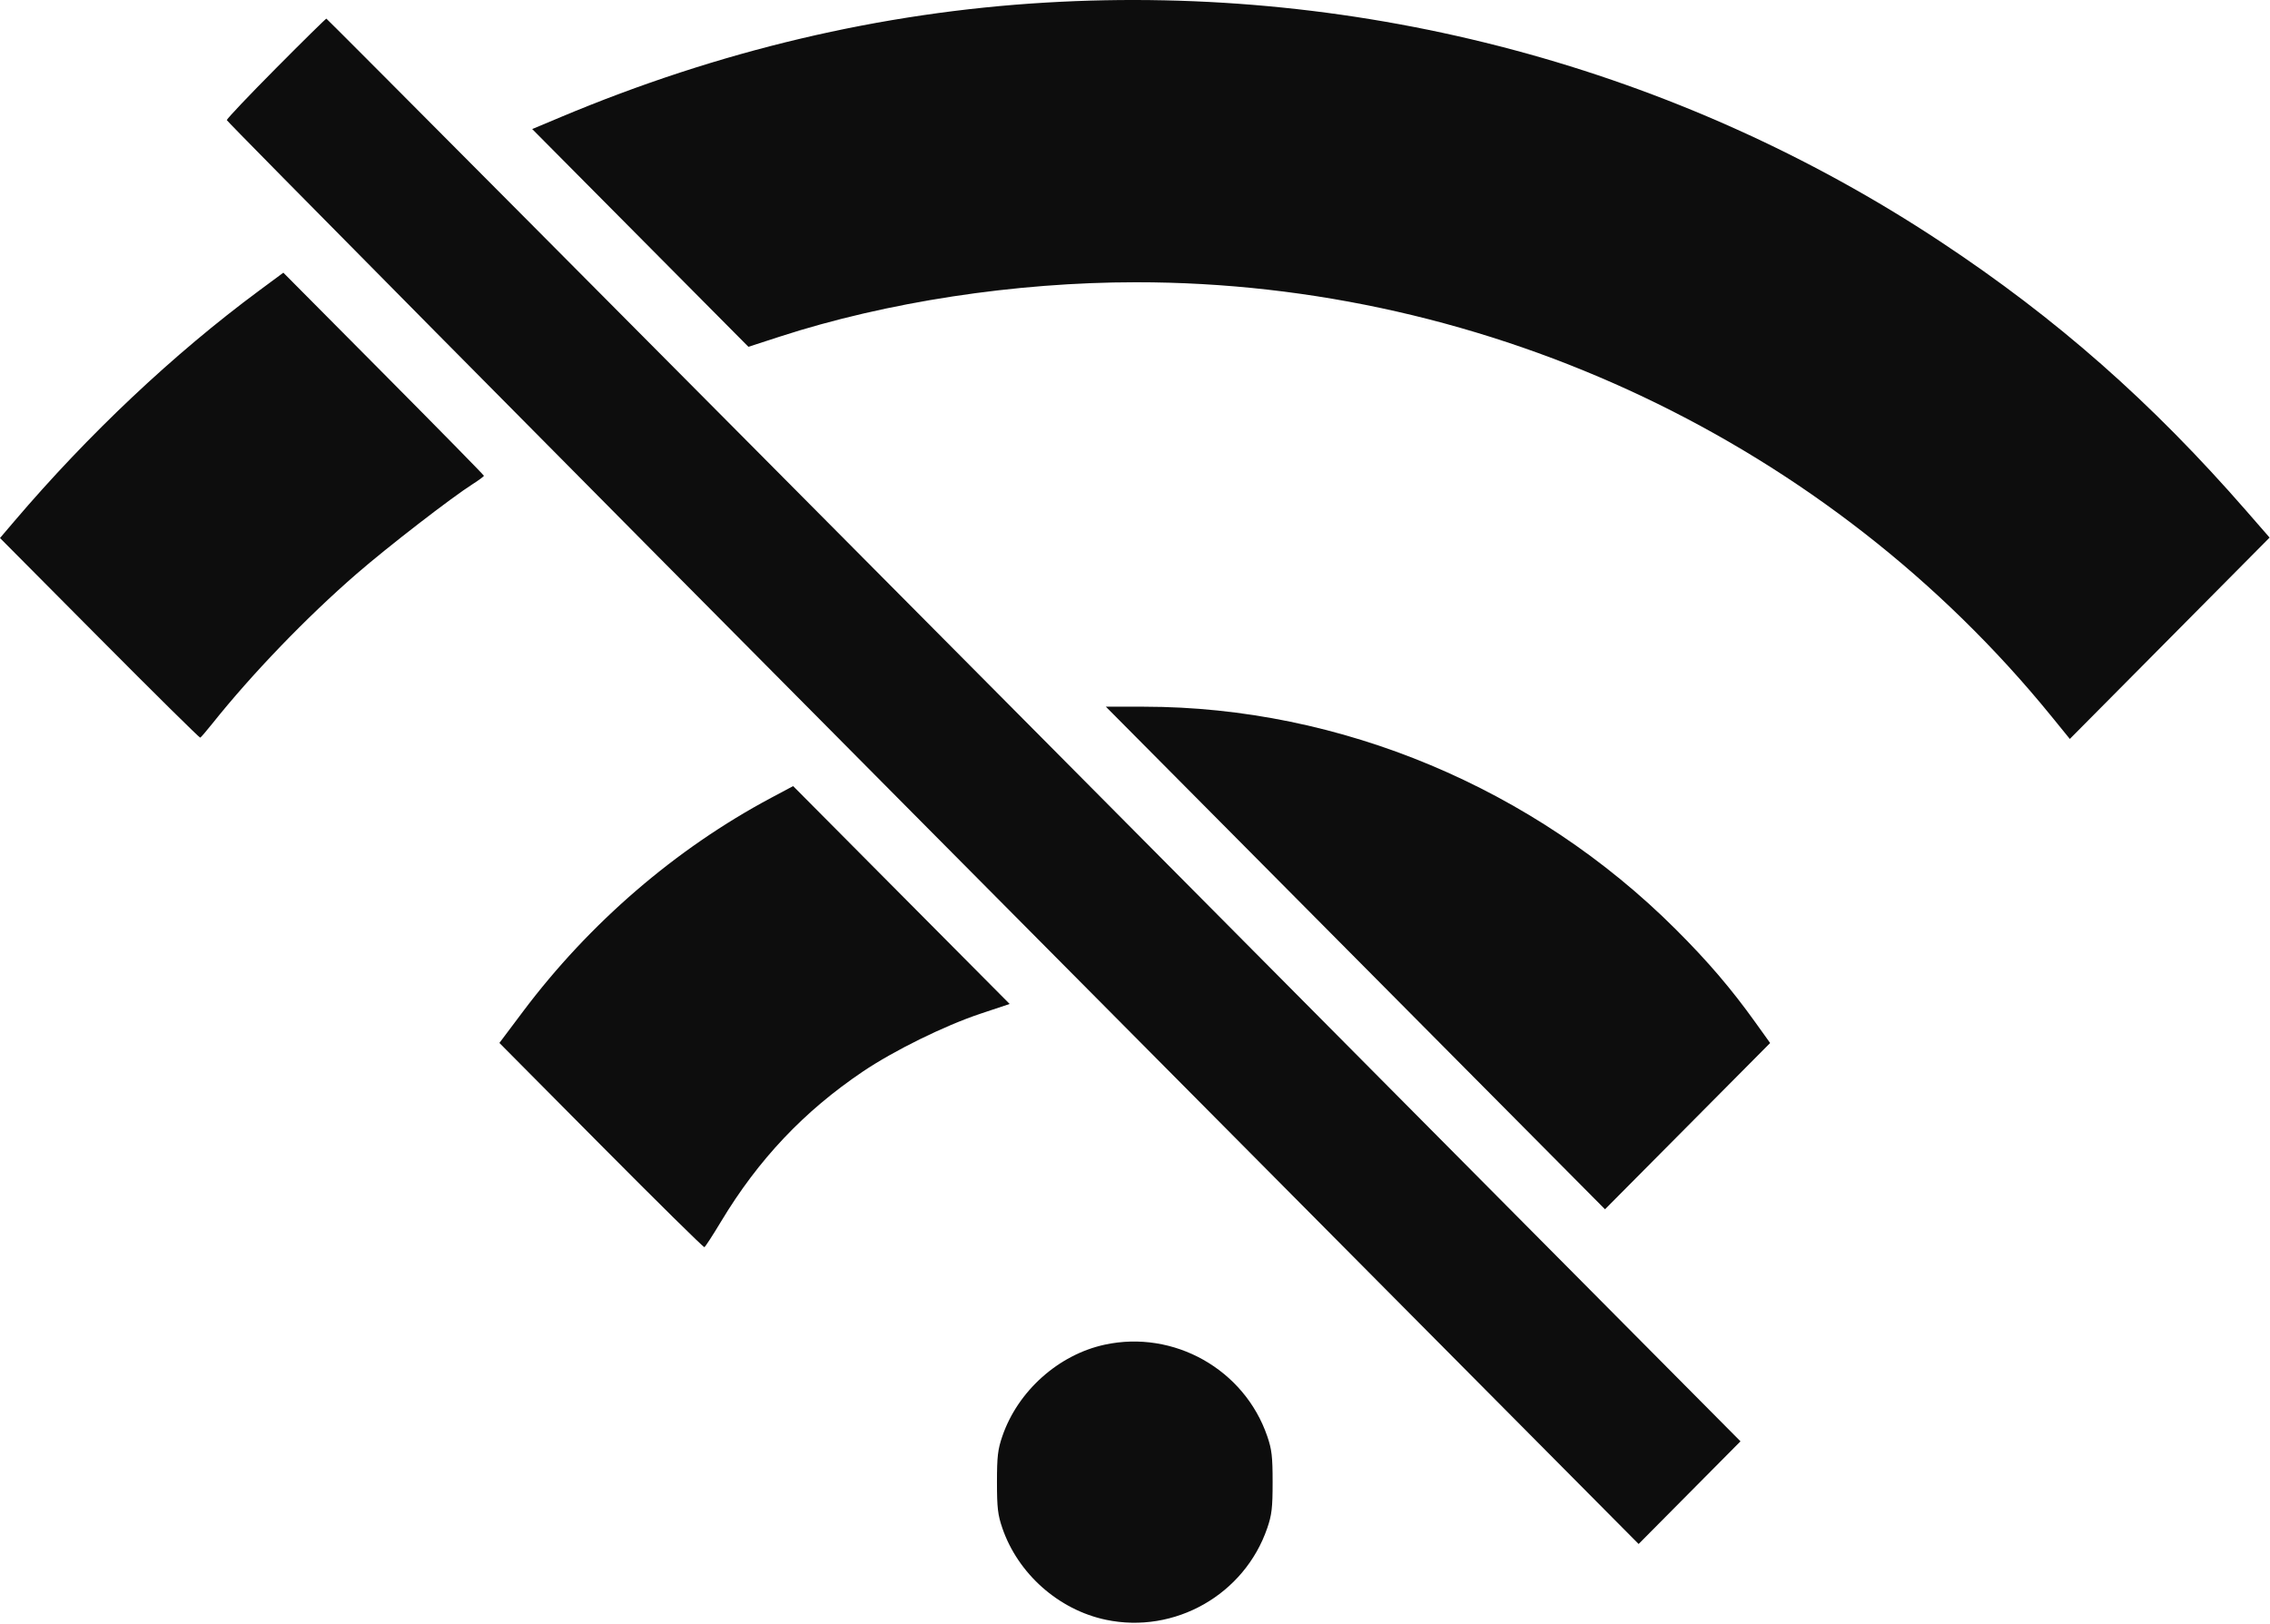
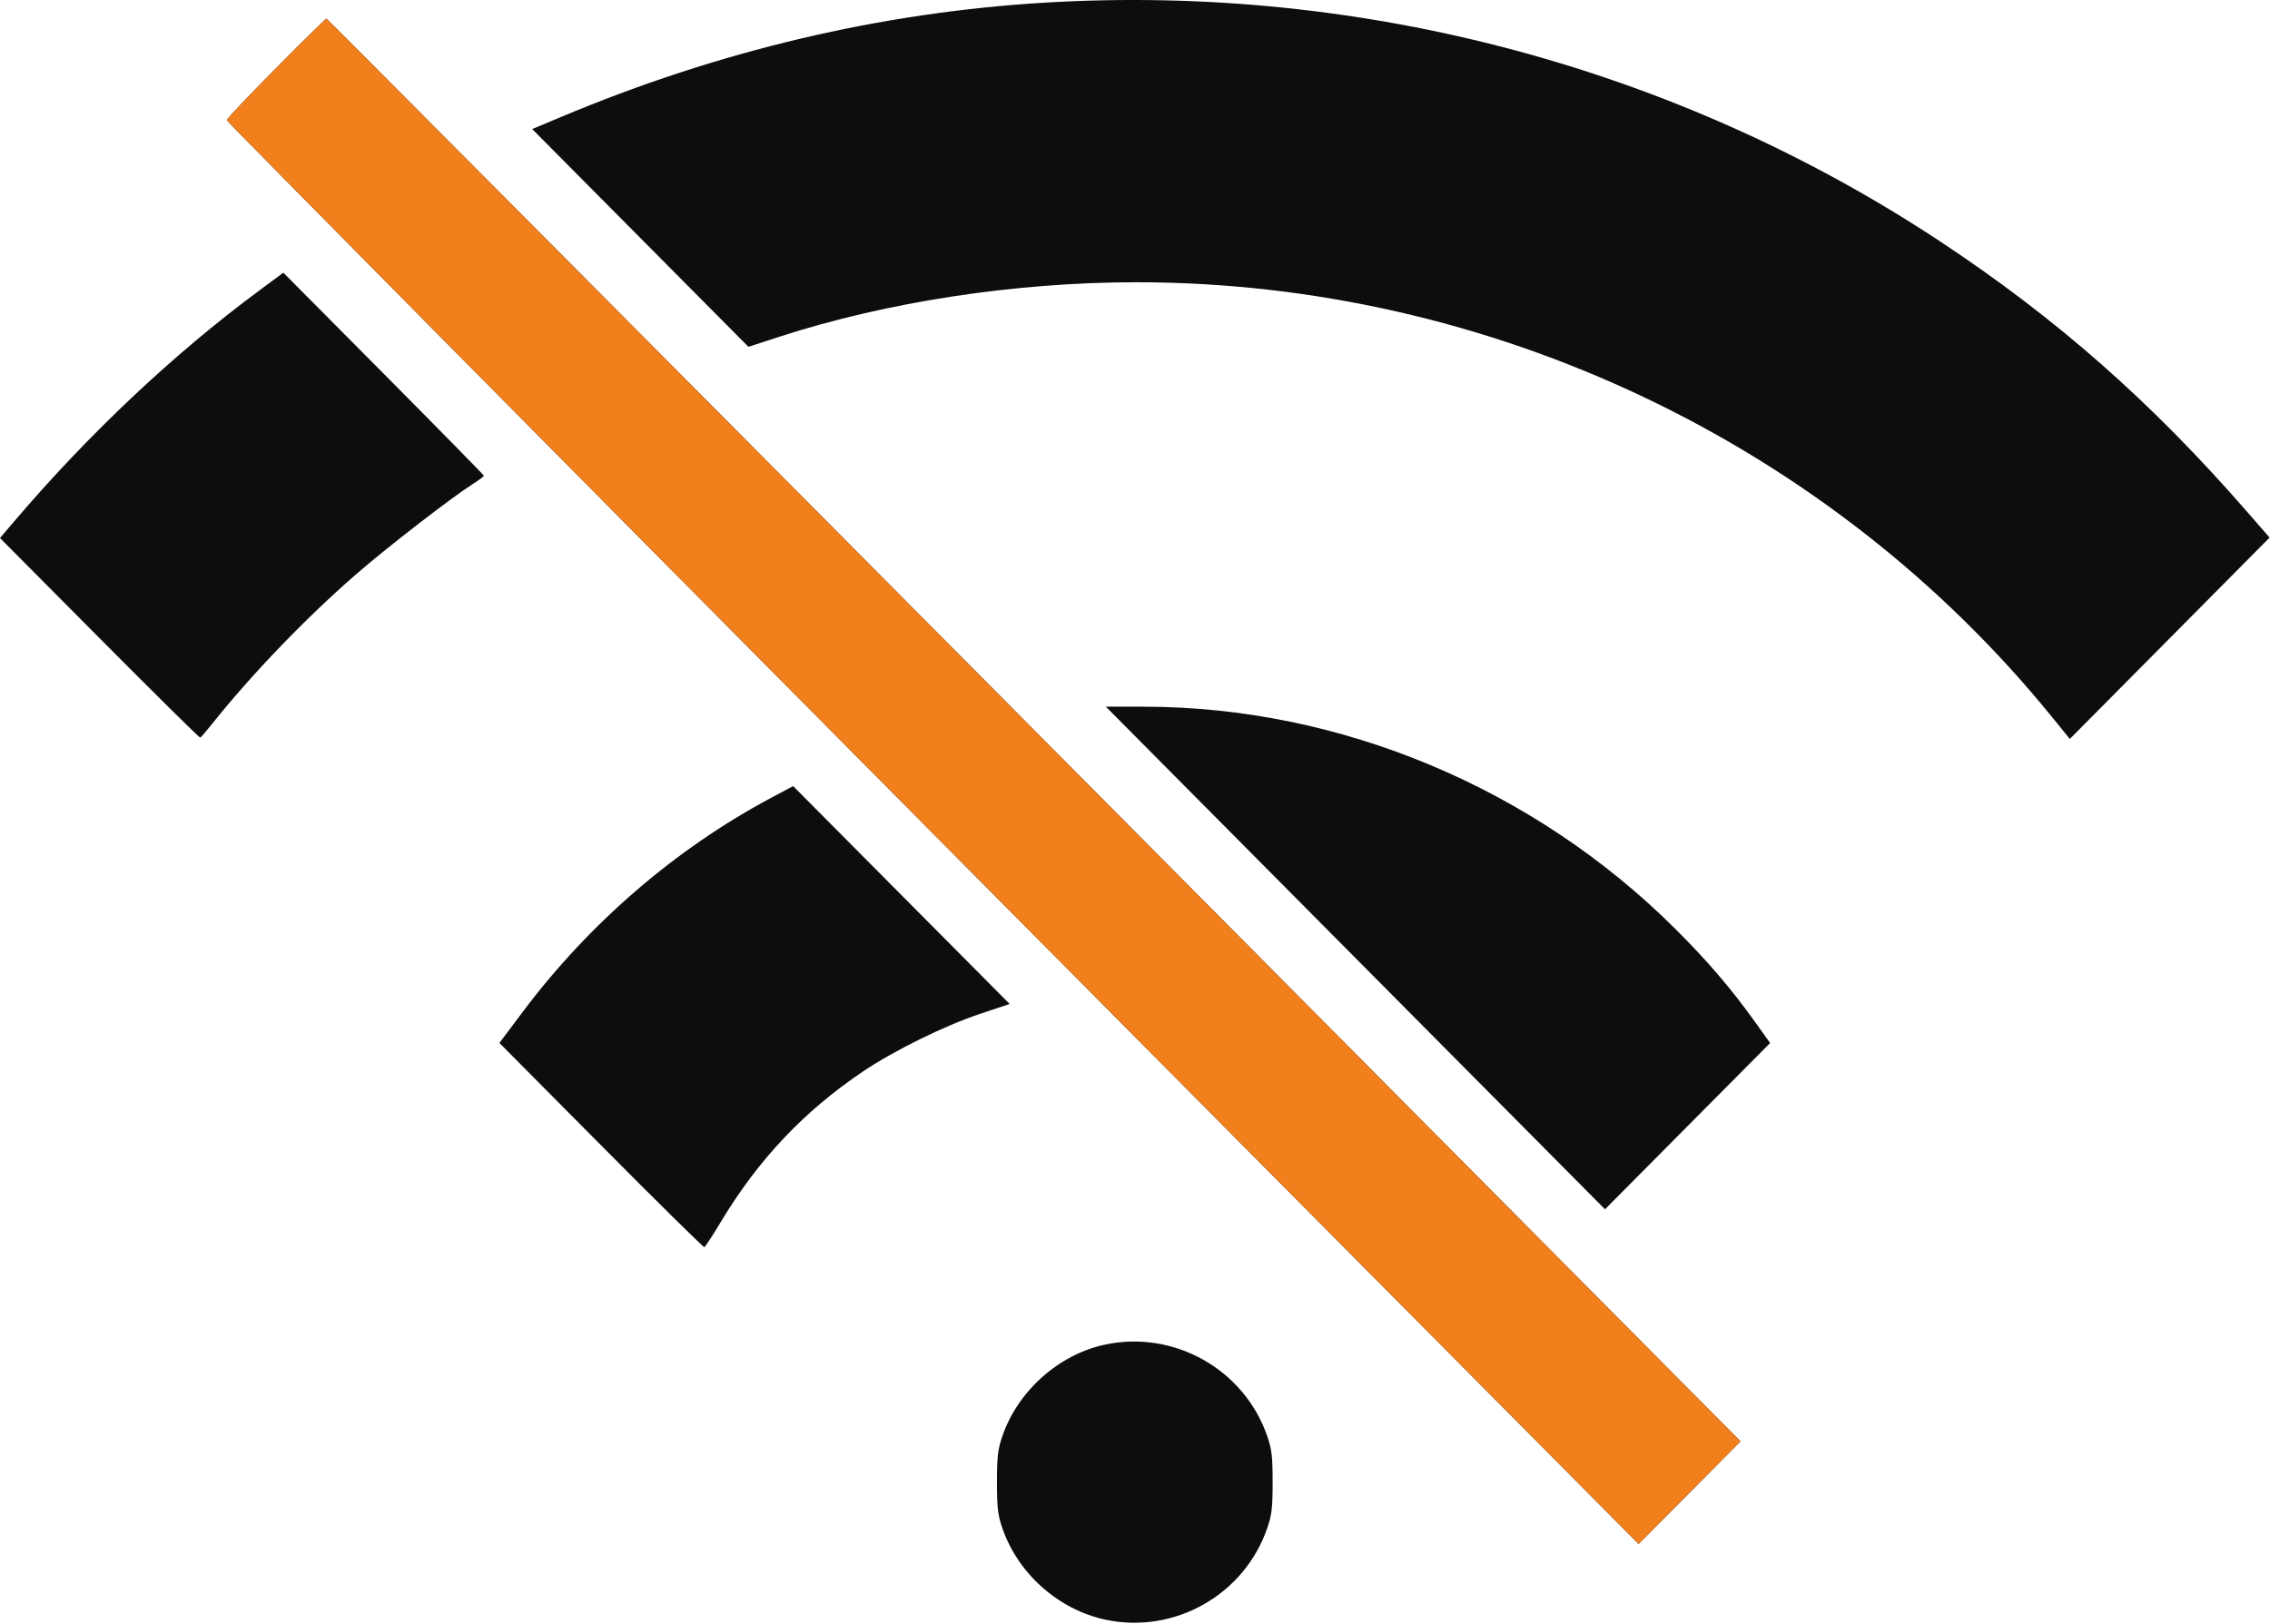
<svg xmlns="http://www.w3.org/2000/svg" width="288" height="206" viewBox="0 0 288 206" fill="none">
  <path fill-rule="evenodd" clip-rule="evenodd" d="M71.144 14.857C91.224 6.425 111.787 1.568 132.66 0.329C172.928 -2.062 212.891 8.624 246.244 30.7C260.927 40.419 272.943 51.002 284.983 64.817L287.949 68.221L275.277 80.998L262.604 93.775L260.278 90.913C232.079 56.226 189.025 35.805 144.121 35.819C128.795 35.824 112.495 38.314 98.914 42.725L94.954 44.011L81.238 30.195L67.522 16.378L71.144 14.857ZM1.789 66.178C11.258 55.059 22.025 44.912 32.876 36.88L35.949 34.605L48.672 47.416C55.669 54.462 61.394 60.294 61.394 60.377C61.394 60.459 60.766 60.925 59.998 61.414C57.284 63.141 49.204 69.387 45.26 72.808C38.9 78.324 31.969 85.52 26.933 91.836C26.182 92.778 25.494 93.577 25.403 93.612C25.312 93.647 19.559 87.961 12.619 80.977L0 68.278L1.789 66.178ZM203.631 153.462L171.966 121.571L140.301 89.68L145.15 89.683C170.053 89.699 194.637 99.996 212.607 117.936C216.694 122.017 219.624 125.441 222.704 129.742L224.581 132.362L214.106 142.912L203.631 153.462ZM66.324 128.406C74.775 117.142 85.728 107.703 97.835 101.248L100.627 99.759L114.362 113.583L128.096 127.406L124.354 128.657C119.82 130.173 113.416 133.326 109.473 135.985C102.005 141.02 96.214 147.146 91.483 155.014C90.43 156.765 89.478 158.232 89.366 158.273C89.255 158.313 83.358 152.499 76.262 145.35L63.361 132.354L66.324 128.406ZM127.168 182.264C129.135 176.53 134.295 171.913 140.154 170.646C148.934 168.746 157.87 173.779 160.78 182.264C161.355 183.938 161.46 184.84 161.46 188.092C161.46 191.344 161.355 192.246 160.78 193.92C157.881 202.37 149.036 207.396 140.301 205.555C134.319 204.294 129.158 199.722 127.168 193.92C126.594 192.246 126.488 191.344 126.488 188.092C126.488 184.84 126.594 183.938 127.168 182.264Z" fill="#0D0D0D" />
  <path d="M35.016 8.659C31.583 12.119 28.774 15.082 28.774 15.244C28.774 15.406 69.076 56.128 118.335 105.738L207.895 195.938L214.358 189.424L220.82 182.91L131.189 92.638C81.892 42.989 41.491 2.366 41.408 2.366C41.326 2.366 38.45 5.198 35.016 8.659Z" fill="#0D0D0D" />
+   <path d="M35.016 8.659C31.583 12.119 28.774 15.082 28.774 15.244C28.774 15.406 69.076 56.128 118.335 105.738L207.895 195.938L214.358 189.424L220.82 182.91L131.189 92.638C81.892 42.989 41.491 2.366 41.408 2.366C41.326 2.366 38.45 5.198 35.016 8.659Z" fill="#F07F1C" />
</svg>
